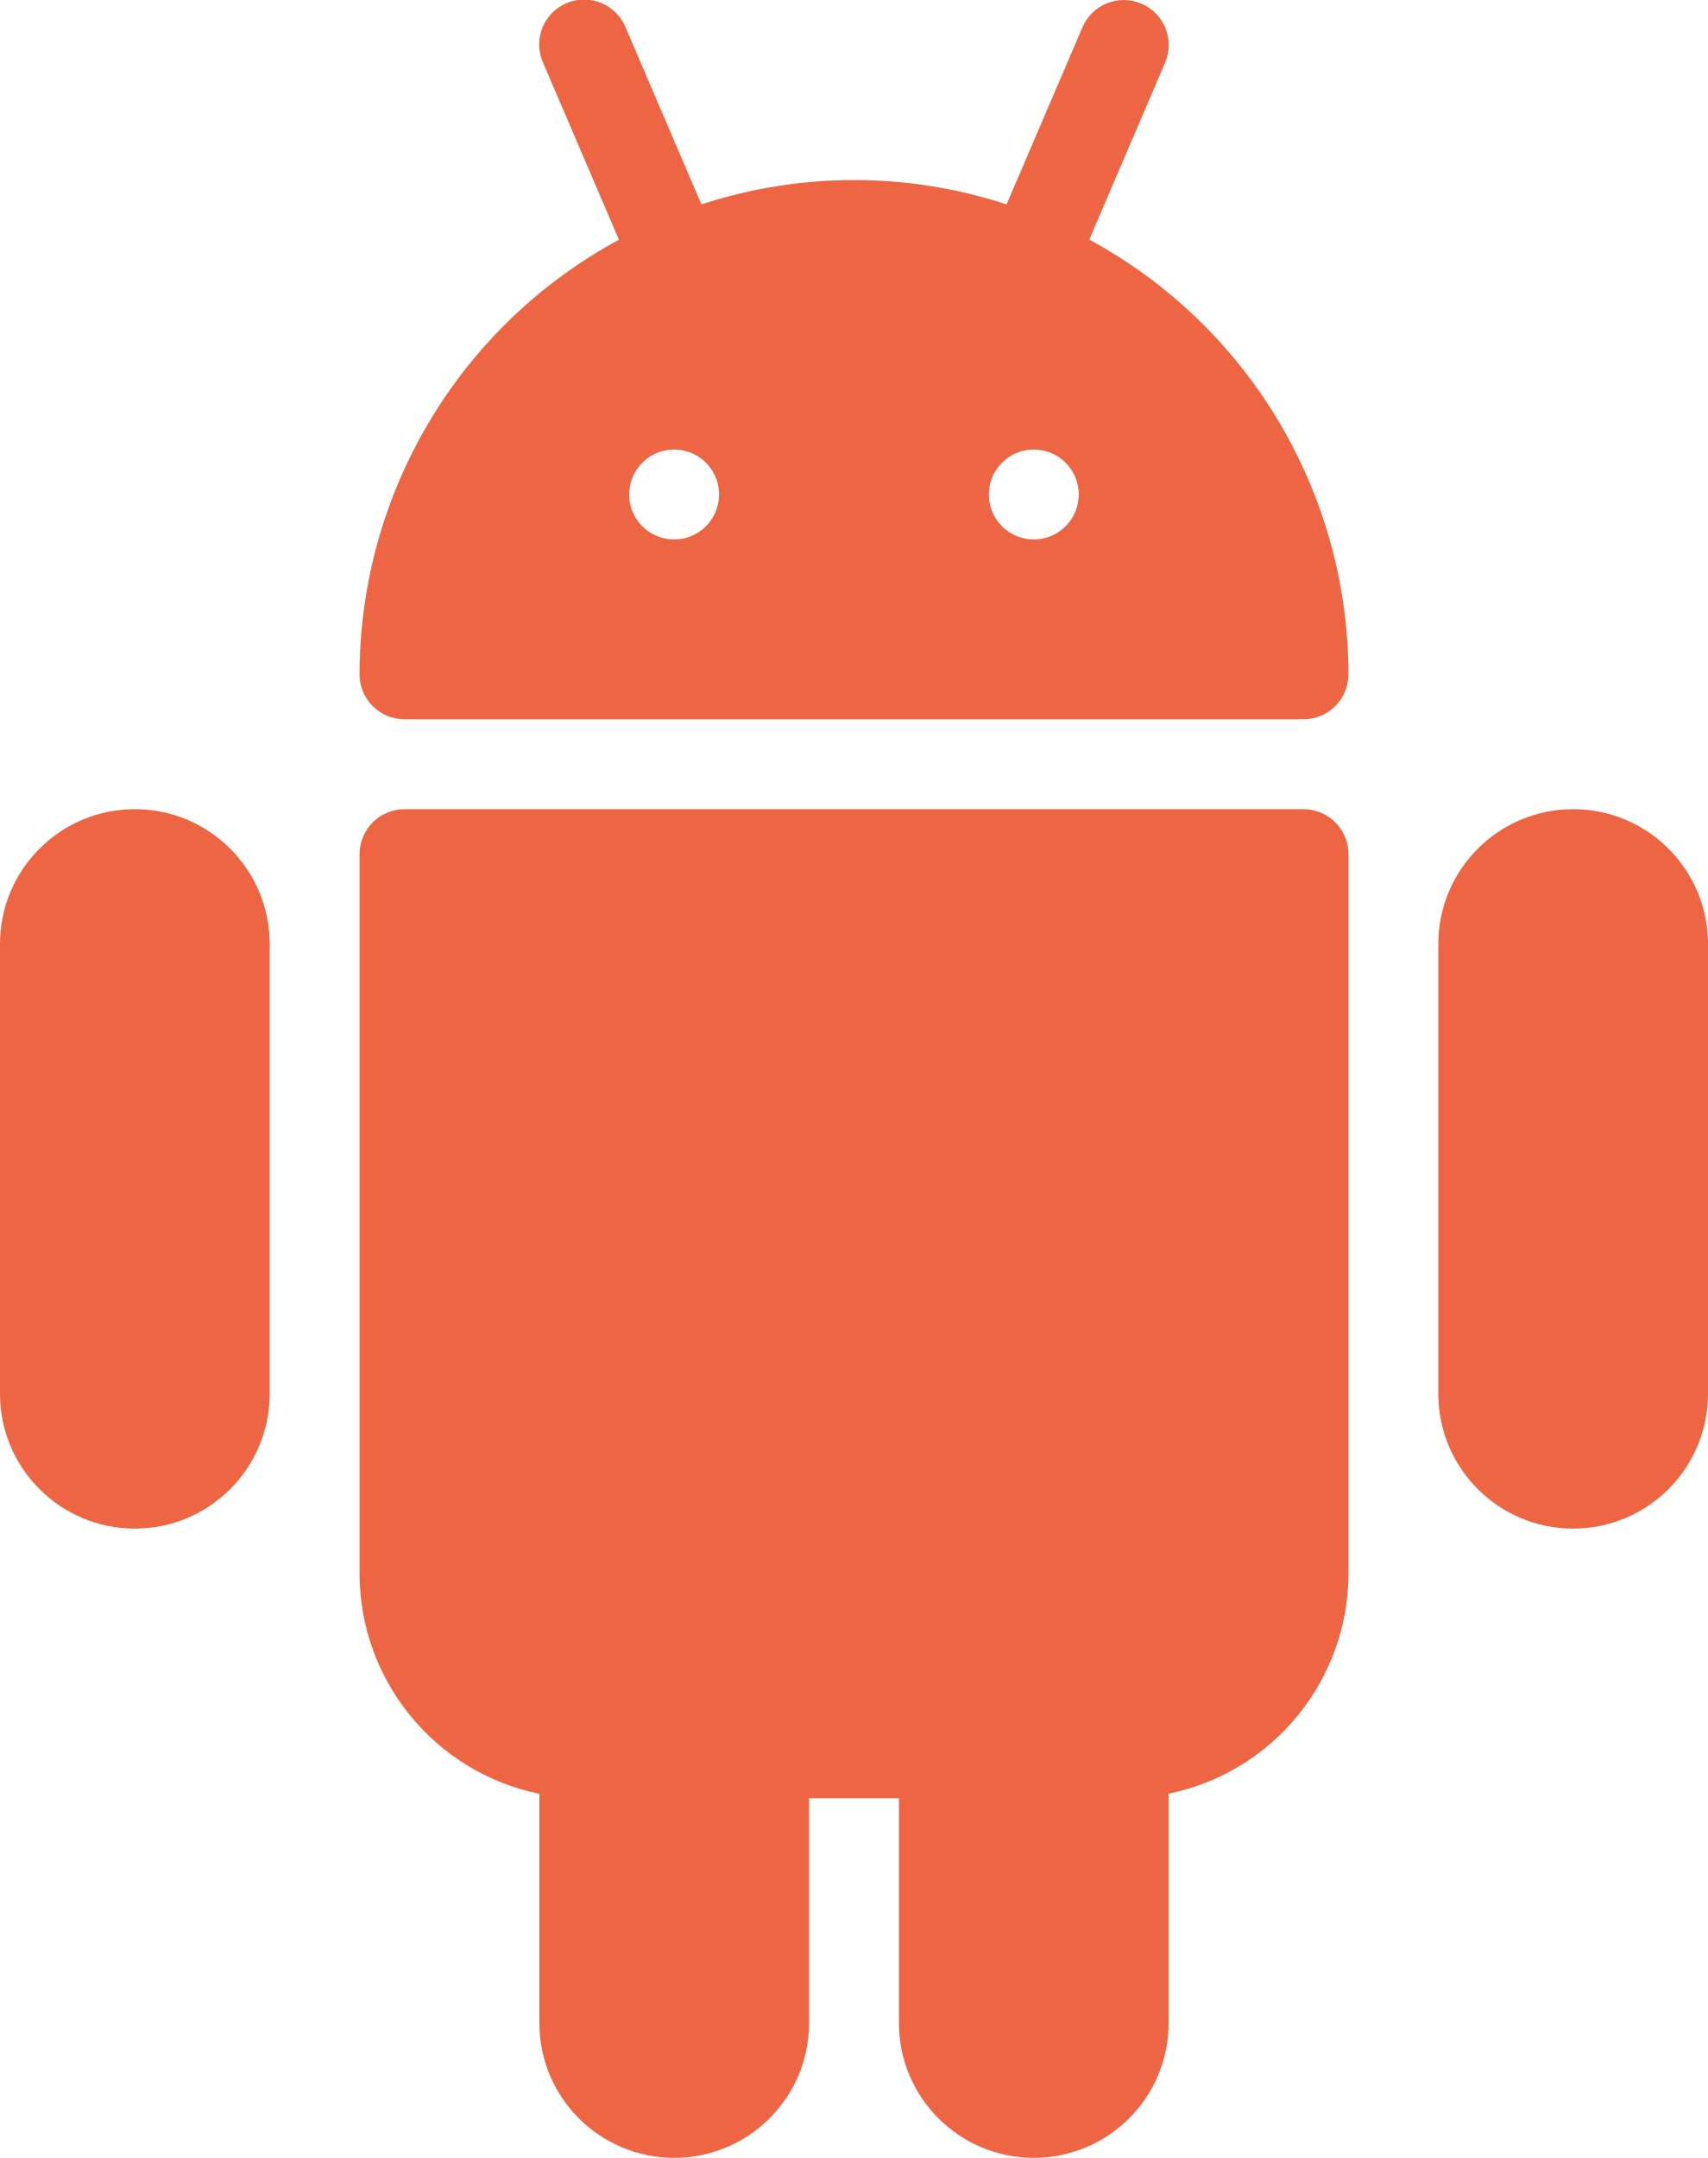
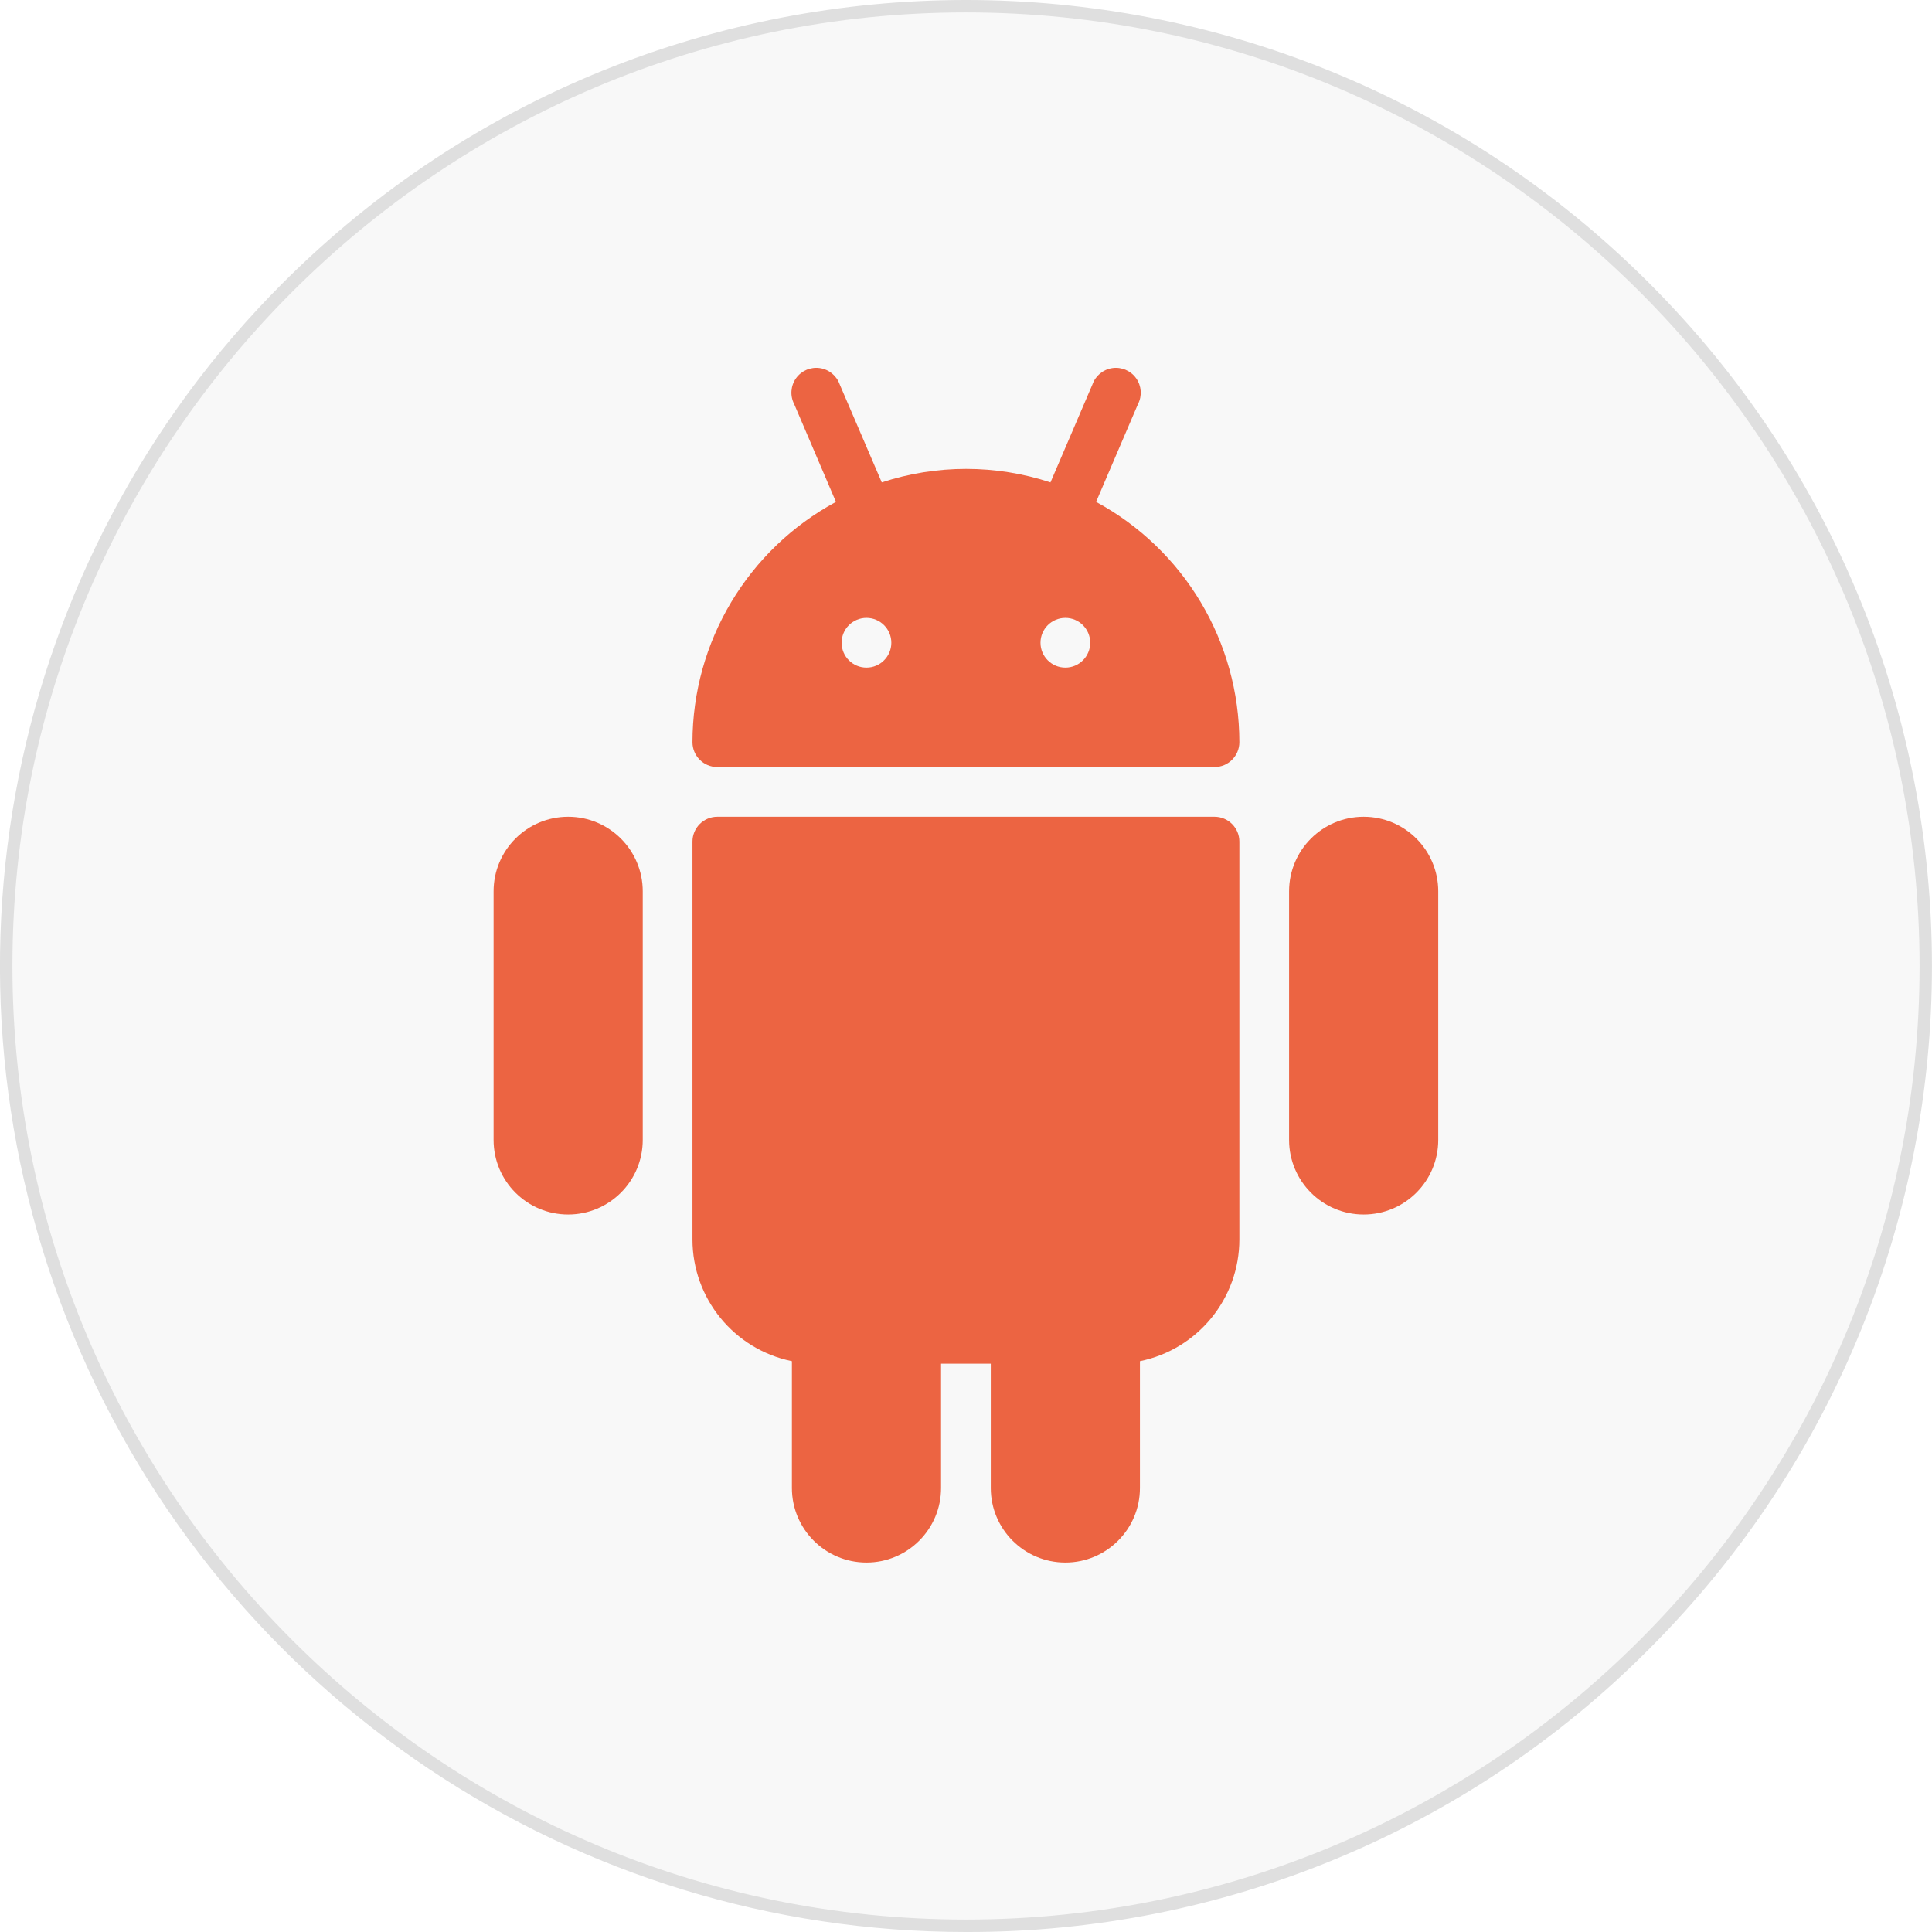
- <svg xmlns="http://www.w3.org/2000/svg" id="Capa_1" data-name="Capa 1" viewBox="0 0 405.33 512.04">
+ <svg xmlns="http://www.w3.org/2000/svg" id="Capa_1" data-name="Capa 1" viewBox="0 0 466.3 466.3">
  <defs>
-     <style>.cls-1{fill:#ed6543;}</style>
+     <style>.cls-1{fill:#f8f8f8;}.cls-2{fill:#dfdfdf;}.cls-3{fill:#ec6442;}</style>
  </defs>
-   <path class="cls-1" d="M362.68,192H149.35a10.67,10.67,0,0,0-10.67,10.67V373.37a53.42,53.42,0,0,0,42.67,52.26V480a32,32,0,0,0,64,0V426.7h21.33V480a32,32,0,0,0,64,0v-54.4a53.4,53.4,0,0,0,42.67-52.26V202.7A10.66,10.66,0,0,0,362.68,192Z" transform="translate(-53.35 0)" />
-   <path class="cls-1" d="M311.85,56.85l18-42A10.66,10.66,0,0,0,310.22,6.5l-18,42a116.28,116.28,0,0,0-72.41,0l-18-42a10.65,10.65,0,1,0-19.58,8.38l18,42A117.4,117.4,0,0,0,138.68,160a10.67,10.67,0,0,0,10.67,10.67H362.68A10.67,10.67,0,0,0,373.35,160,117.43,117.43,0,0,0,311.85,56.85ZM213.35,128A10.67,10.67,0,1,1,224,117.37,10.67,10.67,0,0,1,213.35,128Zm85.33,0a10.67,10.67,0,1,1,10.67-10.66A10.67,10.67,0,0,1,298.68,128Z" transform="translate(-53.35 0)" />
-   <path class="cls-1" d="M426.68,192a32,32,0,0,0-32,32V330.7a32,32,0,0,0,64,0V224A32,32,0,0,0,426.68,192Z" transform="translate(-53.35 0)" />
-   <path class="cls-1" d="M85.35,192a32,32,0,0,0-32,32V330.7a32,32,0,0,0,64,0V224A32,32,0,0,0,85.35,192Z" transform="translate(-53.35 0)" />
+   <circle class="cls-1" cx="233.15" cy="233.15" r="231.65" />
+   <path class="cls-2" d="M256,489.17a233.16,233.16,0,0,1-164.87-398A233.15,233.15,0,1,1,420.88,420.88,231.62,231.62,0,0,1,256,489.17Zm0-463.3C129.11,25.87,25.87,129.11,25.87,256S129.11,486.17,256,486.17,486.17,382.92,486.17,256,382.92,25.87,256,25.87Z" transform="translate(-22.87 -22.87)" />
+   <path class="cls-3" d="M316,220H196a6,6,0,0,0-6,6v96a30,30,0,0,0,24,29.4V382a18,18,0,0,0,36,0V352h12v30a18,18,0,1,0,36,0v-30.6A30,30,0,0,0,322,322V226A6,6,0,0,0,316,220Z" transform="translate(-22.87 -22.87)" />
+   <path class="cls-3" d="M287.42,144l10.11-23.6a6,6,0,1,0-11-4.72l-10.12,23.62a65.21,65.21,0,0,0-40.72,0l-10.14-23.62a6,6,0,1,0-11,4.72L224.63,144A66,66,0,0,0,190,202a6,6,0,0,0,6,6H316a6,6,0,0,0,6-6A66,66,0,0,0,287.42,144ZM232,184a6,6,0,1,1,6-6A6,6,0,0,1,232,184Zm48,0a6,6,0,1,1,6-6A6,6,0,0,1,280,184Z" transform="translate(-22.87 -22.87)" />
+   <path class="cls-3" d="M352,220a18,18,0,0,0-18,18v60a18,18,0,0,0,36,0V238A18,18,0,0,0,352,220Z" transform="translate(-22.87 -22.87)" />
+   <path class="cls-3" d="M160,220a18,18,0,0,0-18,18v60a18,18,0,0,0,36,0V238A18,18,0,0,0,160,220Z" transform="translate(-22.87 -22.87)" />
</svg>
